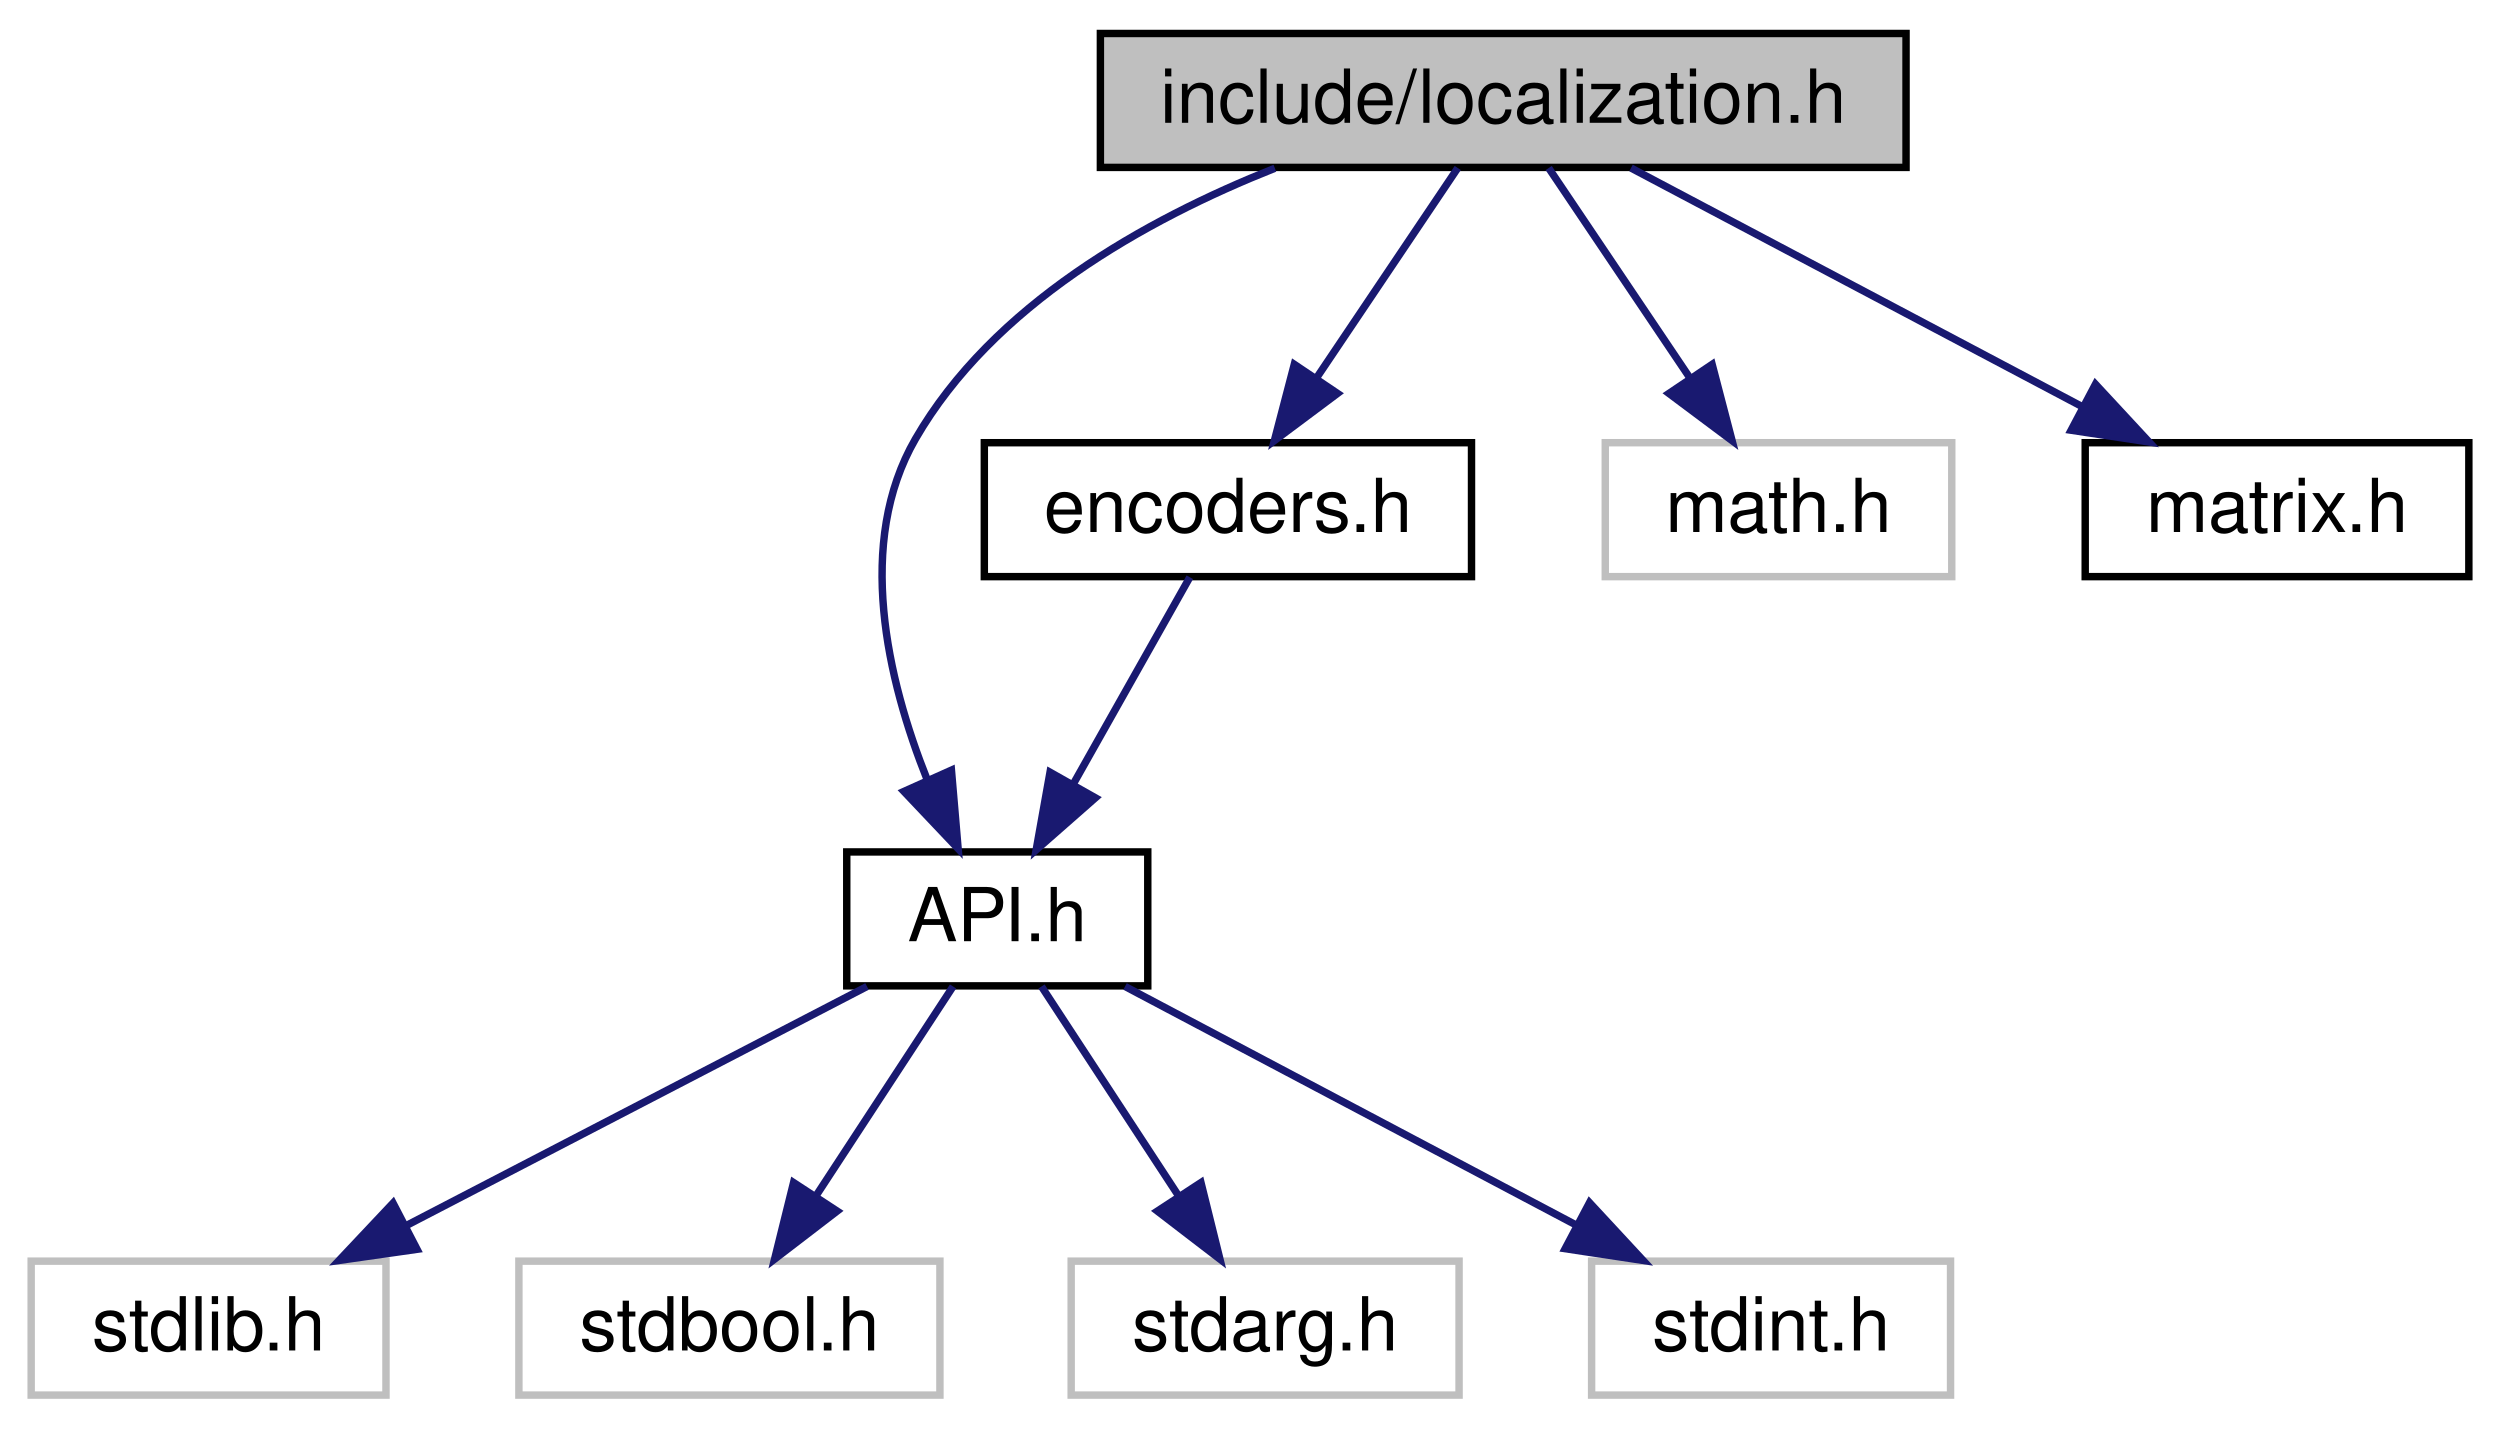
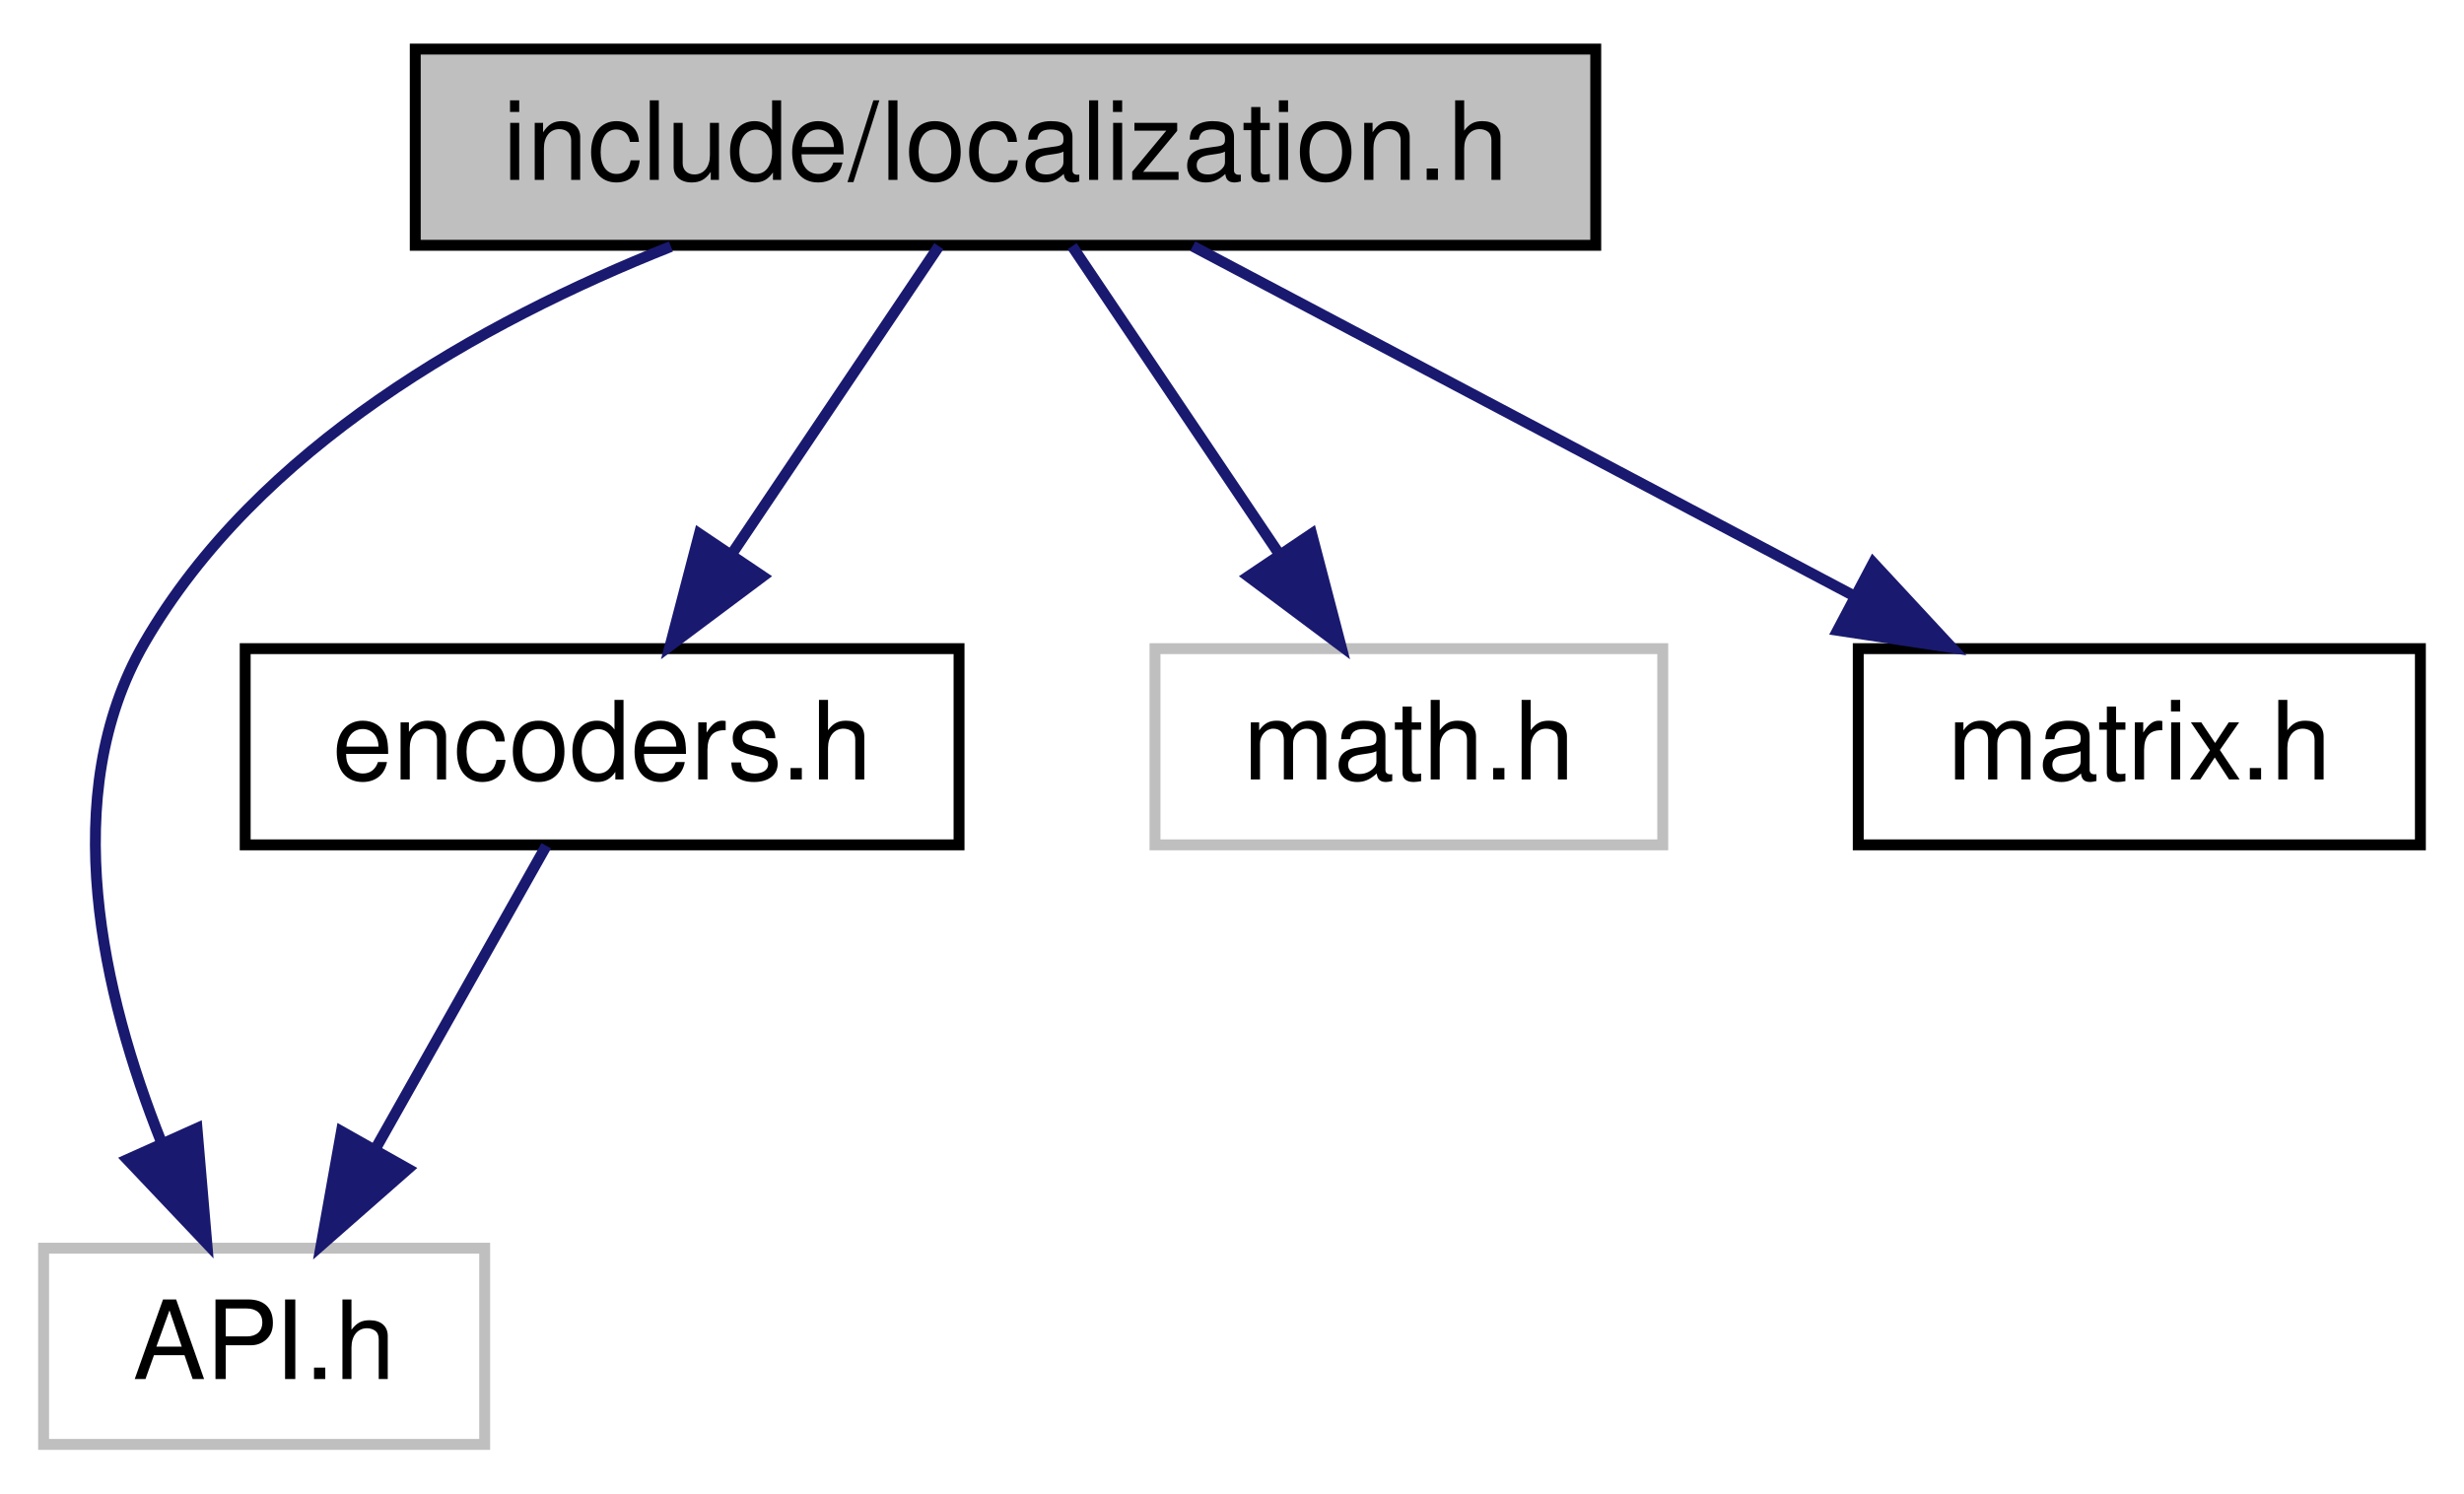
- <svg xmlns="http://www.w3.org/2000/svg" xmlns:xlink="http://www.w3.org/1999/xlink" width="336pt" height="192pt" viewBox="0.00 0.00 335.62 192.00">
-   <g id="graph0" class="graph" transform="scale(1 1) rotate(0) translate(4 188)">
+ <svg xmlns="http://www.w3.org/2000/svg" xmlns:xlink="http://www.w3.org/1999/xlink" width="226pt" height="137pt" viewBox="0.00 0.00 226.01 137.00">
+   <g id="graph0" class="graph" transform="scale(1 1) rotate(0) translate(4 133)">
    <g id="node1" class="node">
-       <polygon fill="#bfbfbf" stroke="#000000" points="143.702,-165.5 143.702,-183.5 251.982,-183.5 251.982,-165.5 143.702,-165.5" />
-       <text text-anchor="middle" x="197.842" y="-171.5" font-family="Helvetica,sans-Serif" font-size="10.00" fill="#000000">include/localization.h</text>
+       <polygon fill="#bfbfbf" stroke="#000000" points="34.089,-110.5 34.089,-128.5 142.369,-128.5 142.369,-110.5 34.089,-110.5" />
+       <text text-anchor="middle" x="88.229" y="-116.5" font-family="Helvetica,sans-Serif" font-size="10.00" fill="#000000">include/localization.h</text>
    </g>
    <g id="node2" class="node">
-       <g id="a_node2">
-         <a xlink:href="_a_p_i_8h.html" target="_top" xlink:title="Provides the high-level user functionality intended for use by typical VEX Cortex programmers...">
-           <polygon fill="none" stroke="#000000" points="109.613,-55.5 109.613,-73.5 150.071,-73.5 150.071,-55.5 109.613,-55.5" />
-           <text text-anchor="middle" x="129.842" y="-61.5" font-family="Helvetica,sans-Serif" font-size="10.00" fill="#000000">API.h</text>
+       <polygon fill="none" stroke="#bfbfbf" points="0,-.5 0,-18.5 40.458,-18.5 40.458,-.5 0,-.5" />
+       <text text-anchor="middle" x="20.229" y="-6.5" font-family="Helvetica,sans-Serif" font-size="10.00" fill="#000000">API.h</text>
+     </g>
+     <g id="edge1" class="edge">
+       <path fill="none" stroke="#191970" d="M57.539,-110.389C40.049,-103.444 19.605,-91.951 9.229,-74 1.165,-60.05 5.414,-41.757 10.807,-28.217" />
+       <polygon fill="#191970" stroke="#191970" points="14.07,-29.496 14.97,-18.939 7.683,-26.631 14.07,-29.496" />
+     </g>
+     <g id="node3" class="node">
+       <g id="a_node3">
+         <a xlink:href="$encoders_8h.html" xlink:title="wrapper around encoder functions ">
+           <polygon fill="none" stroke="#000000" points="18.49,-55.5 18.49,-73.5 83.968,-73.5 83.968,-55.5 18.49,-55.5" />
+           <text text-anchor="middle" x="51.229" y="-61.5" font-family="Helvetica,sans-Serif" font-size="10.00" fill="#000000">encoders.h</text>
        </a>
      </g>
    </g>
-     <g id="edge1" class="edge">
-       <path fill="none" stroke="#191970" d="M167.153,-165.389C149.662,-158.444 129.219,-146.951 118.842,-129 110.778,-115.05 115.028,-96.757 120.421,-83.217" />
-       <polygon fill="#191970" stroke="#191970" points="123.683,-84.496 124.583,-73.939 117.296,-81.63 123.683,-84.496" />
+     <g id="edge2" class="edge">
+       <path fill="none" stroke="#191970" d="M82.119,-110.418C76.955,-102.742 69.407,-91.522 63.065,-82.094" />
+       <polygon fill="#191970" stroke="#191970" points="65.957,-80.123 57.471,-73.779 60.149,-84.03 65.957,-80.123" />
    </g>
-     <g id="node7" class="node">
-       <g id="a_node7">
-         <a xlink:href="encoders_8h.html" target="_top" xlink:title="wrapper around encoder functions ">
-           <polygon fill="none" stroke="#000000" points="128.103,-110.5 128.103,-128.5 193.581,-128.5 193.581,-110.5 128.103,-110.5" />
-           <text text-anchor="middle" x="160.842" y="-116.5" font-family="Helvetica,sans-Serif" font-size="10.00" fill="#000000">encoders.h</text>
+     <g id="node4" class="node">
+       <polygon fill="none" stroke="#bfbfbf" points="101.943,-55.5 101.943,-73.5 148.515,-73.5 148.515,-55.5 101.943,-55.5" />
+       <text text-anchor="middle" x="125.229" y="-61.5" font-family="Helvetica,sans-Serif" font-size="10.00" fill="#000000">math.h</text>
+     </g>
+     <g id="edge4" class="edge">
+       <path fill="none" stroke="#191970" d="M94.339,-110.418C99.503,-102.742 107.051,-91.522 113.393,-82.094" />
+       <polygon fill="#191970" stroke="#191970" points="116.309,-84.03 118.987,-73.779 110.501,-80.123 116.309,-84.03" />
+     </g>
+     <g id="node5" class="node">
+       <g id="a_node5">
+         <a xlink:href="$matrix_8h.html" xlink:title="Various Matrix operations.None of the matrix operations below change the input matrices if an input i...">
+           <polygon fill="none" stroke="#000000" points="166.448,-55.5 166.448,-73.5 218.01,-73.5 218.01,-55.5 166.448,-55.5" />
+           <text text-anchor="middle" x="192.229" y="-61.5" font-family="Helvetica,sans-Serif" font-size="10.00" fill="#000000">matrix.h</text>
        </a>
      </g>
    </g>
-     <g id="edge6" class="edge">
-       <path fill="none" stroke="#191970" d="M191.732,-165.418C186.568,-157.742 179.02,-146.522 172.679,-137.095" />
-       <polygon fill="#191970" stroke="#191970" points="175.571,-135.123 167.085,-128.78 169.763,-139.03 175.571,-135.123" />
-     </g>
-     <g id="node8" class="node">
-       <polygon fill="none" stroke="#bfbfbf" points="211.557,-110.5 211.557,-128.5 258.128,-128.5 258.128,-110.5 211.557,-110.5" />
-       <text text-anchor="middle" x="234.842" y="-116.5" font-family="Helvetica,sans-Serif" font-size="10.00" fill="#000000">math.h</text>
-     </g>
-     <g id="edge8" class="edge">
-       <path fill="none" stroke="#191970" d="M203.952,-165.418C209.116,-157.742 216.664,-146.522 223.006,-137.095" />
-       <polygon fill="#191970" stroke="#191970" points="225.922,-139.03 228.6,-128.78 220.114,-135.123 225.922,-139.03" />
-     </g>
-     <g id="node9" class="node">
-       <g id="a_node9">
-         <a xlink:href="matrix_8h.html" target="_top" xlink:title="Various Matrix operations.None of the matrix operations below change the input matrices if an input i...">
-           <polygon fill="none" stroke="#000000" points="276.062,-110.5 276.062,-128.5 327.623,-128.5 327.623,-110.5 276.062,-110.5" />
-           <text text-anchor="middle" x="301.842" y="-116.5" font-family="Helvetica,sans-Serif" font-size="10.00" fill="#000000">matrix.h</text>
-         </a>
-       </g>
-     </g>
-     <g id="edge9" class="edge">
-       <path fill="none" stroke="#191970" d="M215.016,-165.418C231.5,-156.7 256.627,-143.412 275.615,-133.37" />
-       <polygon fill="#191970" stroke="#191970" points="277.44,-136.365 284.643,-128.596 274.167,-130.177 277.44,-136.365" />
-     </g>
-     <g id="node3" class="node">
-       <polygon fill="none" stroke="#bfbfbf" points="0,-.5 0,-18.5 47.685,-18.5 47.685,-.5 0,-.5" />
-       <text text-anchor="middle" x="23.842" y="-6.5" font-family="Helvetica,sans-Serif" font-size="10.00" fill="#000000">stdlib.h</text>
-     </g>
-     <g id="edge2" class="edge">
-       <path fill="none" stroke="#191970" d="M112.338,-55.418C95.46,-46.66 69.694,-33.291 50.309,-23.233" />
-       <polygon fill="#191970" stroke="#191970" points="51.86,-20.095 41.372,-18.596 48.636,-26.308 51.86,-20.095" />
-     </g>
-     <g id="node4" class="node">
-       <polygon fill="none" stroke="#bfbfbf" points="65.549,-.5 65.549,-18.5 122.135,-18.5 122.135,-.5 65.549,-.5" />
-       <text text-anchor="middle" x="93.842" y="-6.5" font-family="Helvetica,sans-Serif" font-size="10.00" fill="#000000">stdbool.h</text>
+     <g id="edge5" class="edge">
+       <path fill="none" stroke="#191970" d="M105.403,-110.418C121.887,-101.7 147.013,-88.412 166.002,-78.37" />
+       <polygon fill="#191970" stroke="#191970" points="167.826,-81.365 175.03,-73.596 164.554,-75.177 167.826,-81.365" />
    </g>
    <g id="edge3" class="edge">
-       <path fill="none" stroke="#191970" d="M123.898,-55.418C118.925,-47.821 111.68,-36.753 105.55,-27.387" />
-       <polygon fill="#191970" stroke="#191970" points="108.321,-25.23 99.916,-18.779 102.464,-29.063 108.321,-25.23" />
-     </g>
-     <g id="node5" class="node">
-       <polygon fill="none" stroke="#bfbfbf" points="139.776,-.5 139.776,-18.5 191.909,-18.5 191.909,-.5 139.776,-.5" />
-       <text text-anchor="middle" x="165.842" y="-6.5" font-family="Helvetica,sans-Serif" font-size="10.00" fill="#000000">stdarg.h</text>
-     </g>
-     <g id="edge4" class="edge">
-       <path fill="none" stroke="#191970" d="M135.787,-55.418C140.76,-47.821 148.004,-36.753 154.135,-27.387" />
-       <polygon fill="#191970" stroke="#191970" points="157.22,-29.063 159.768,-18.779 151.363,-25.23 157.22,-29.063" />
-     </g>
-     <g id="node6" class="node">
-       <polygon fill="none" stroke="#bfbfbf" points="209.722,-.5 209.722,-18.5 257.963,-18.5 257.963,-.5 209.722,-.5" />
-       <text text-anchor="middle" x="233.842" y="-6.5" font-family="Helvetica,sans-Serif" font-size="10.00" fill="#000000">stdint.h</text>
-     </g>
-     <g id="edge5" class="edge">
-       <path fill="none" stroke="#191970" d="M147.016,-55.418C163.5,-46.7 188.626,-33.412 207.615,-23.37" />
-       <polygon fill="#191970" stroke="#191970" points="209.44,-26.365 216.643,-18.596 206.167,-20.177 209.44,-26.365" />
-     </g>
-     <g id="edge7" class="edge">
-       <path fill="none" stroke="#191970" d="M155.723,-110.418C151.486,-102.9 145.333,-91.983 140.089,-82.68" />
-       <polygon fill="#191970" stroke="#191970" points="143.032,-80.772 135.072,-73.779 136.934,-84.21 143.032,-80.772" />
+       <path fill="none" stroke="#191970" d="M46.11,-55.418C41.873,-47.9 35.719,-36.983 30.476,-27.68" />
+       <polygon fill="#191970" stroke="#191970" points="33.419,-25.772 25.459,-18.779 27.32,-29.21 33.419,-25.772" />
    </g>
  </g>
</svg>
